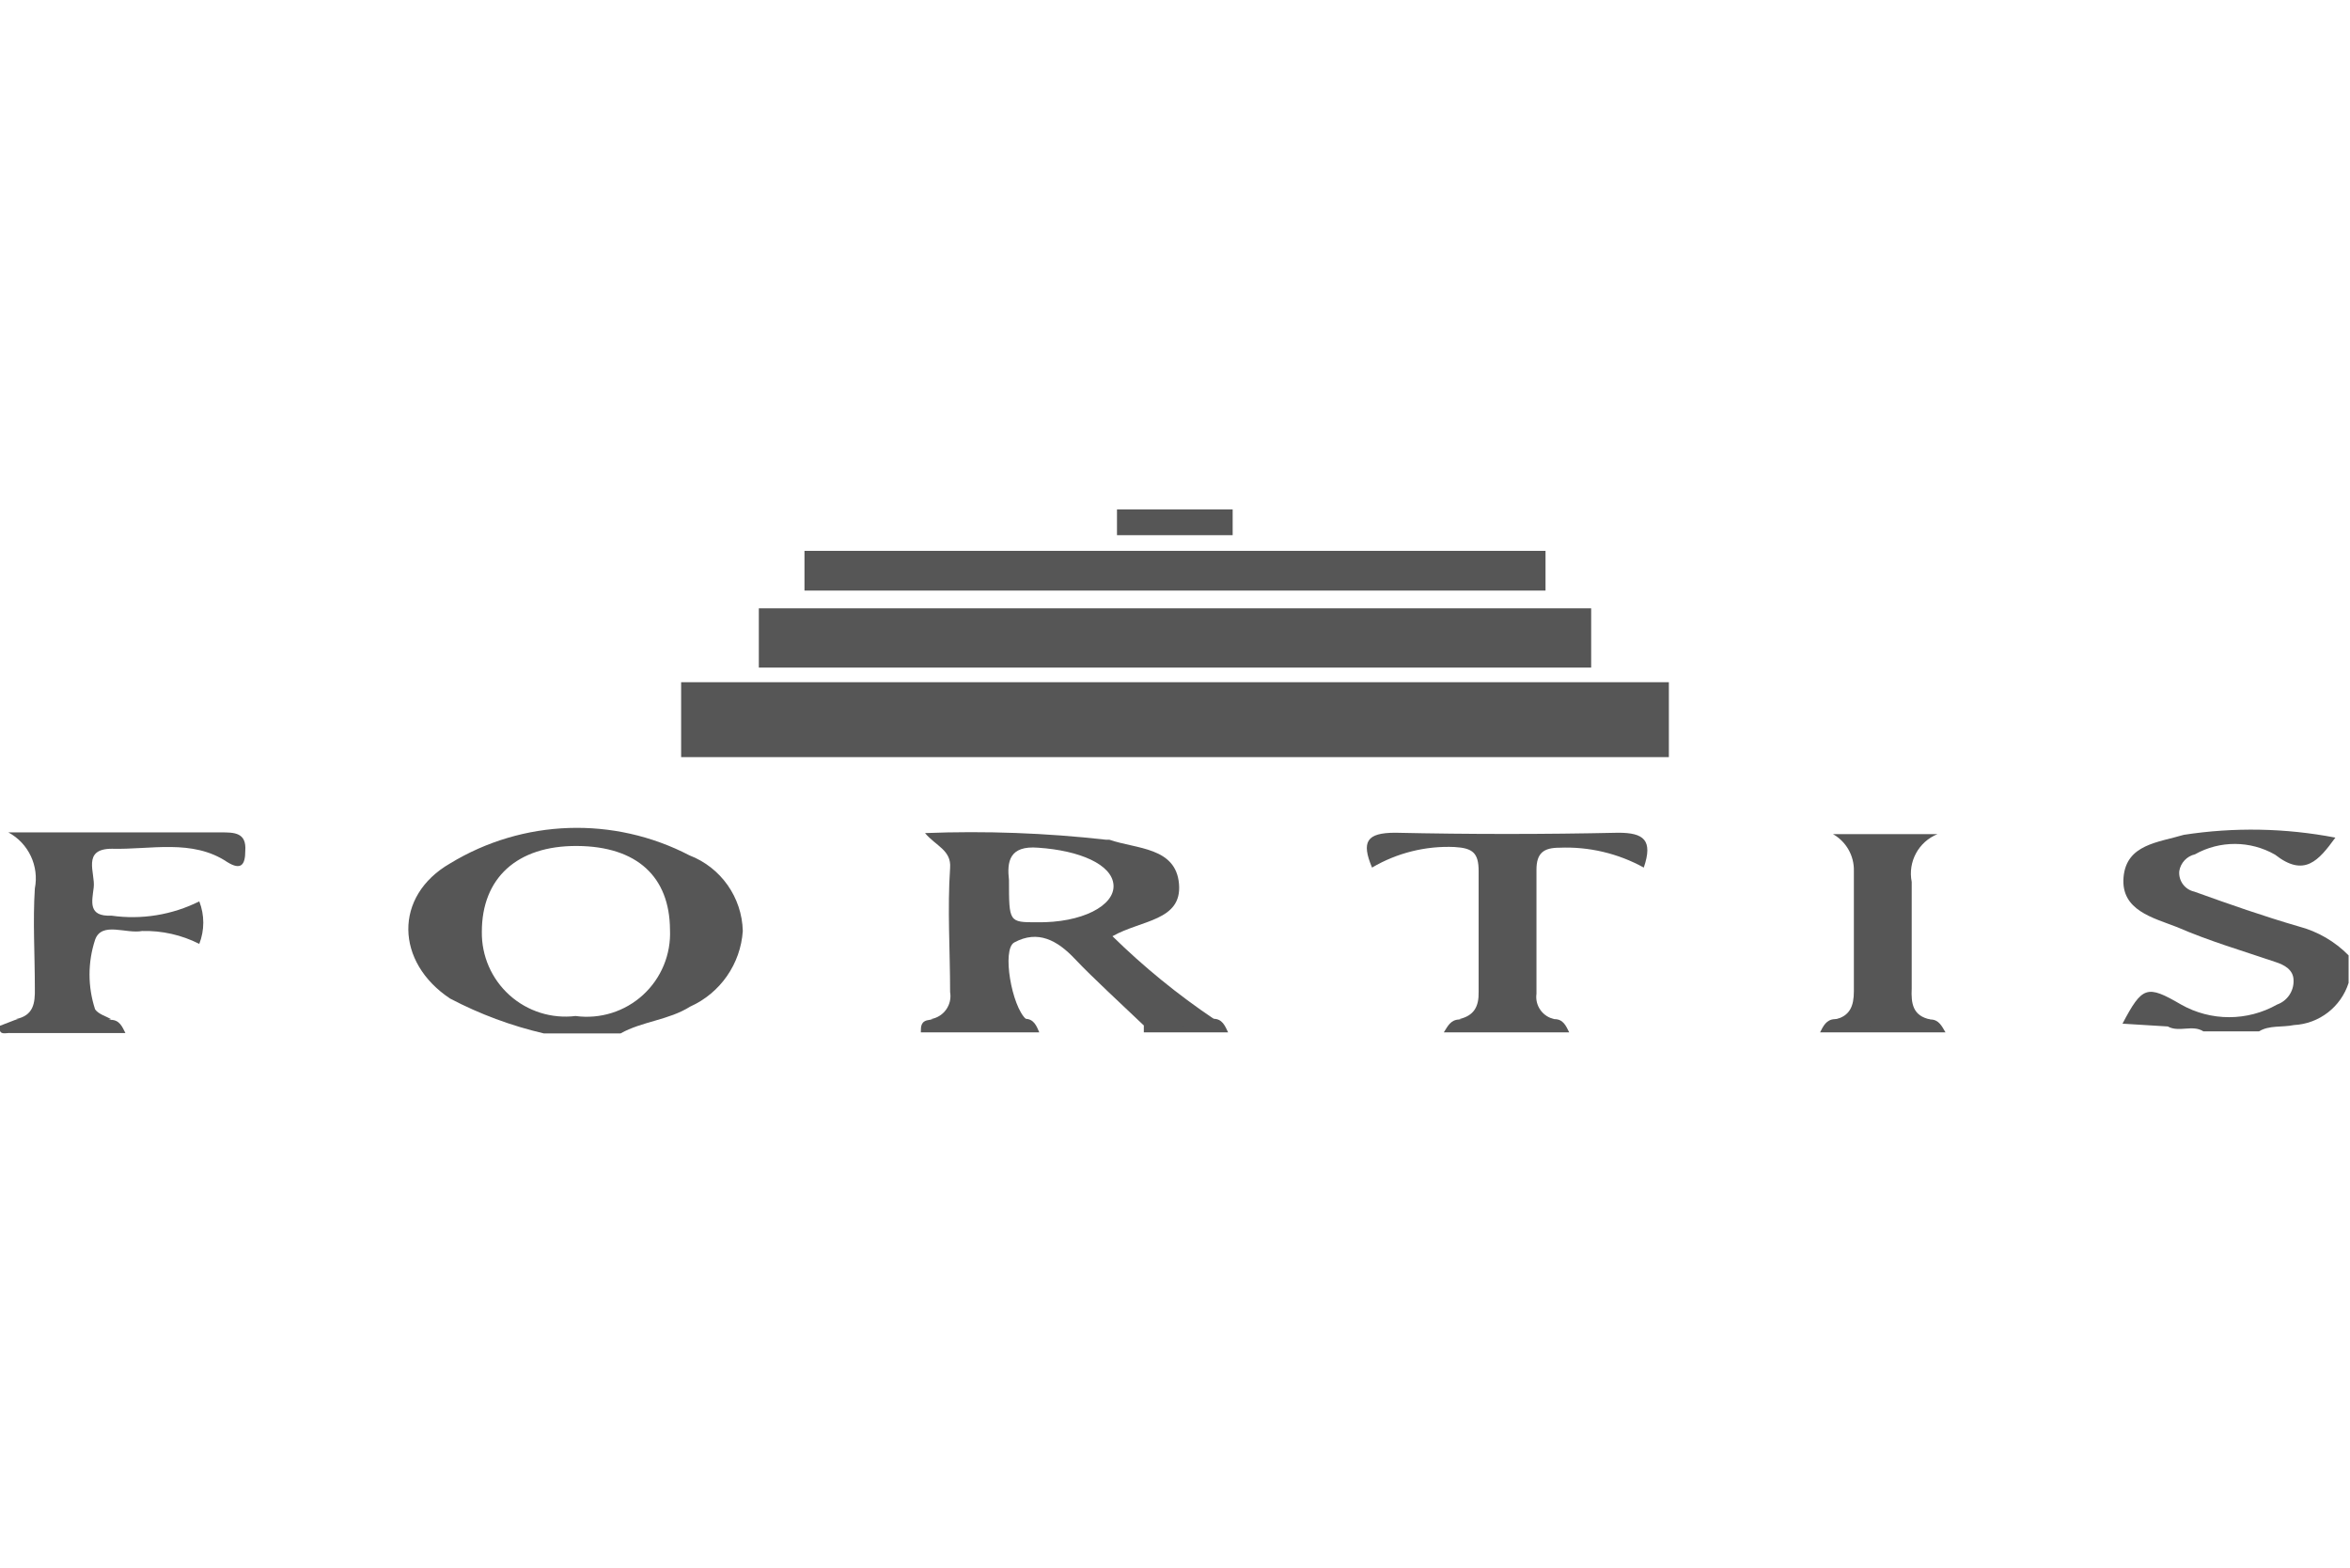
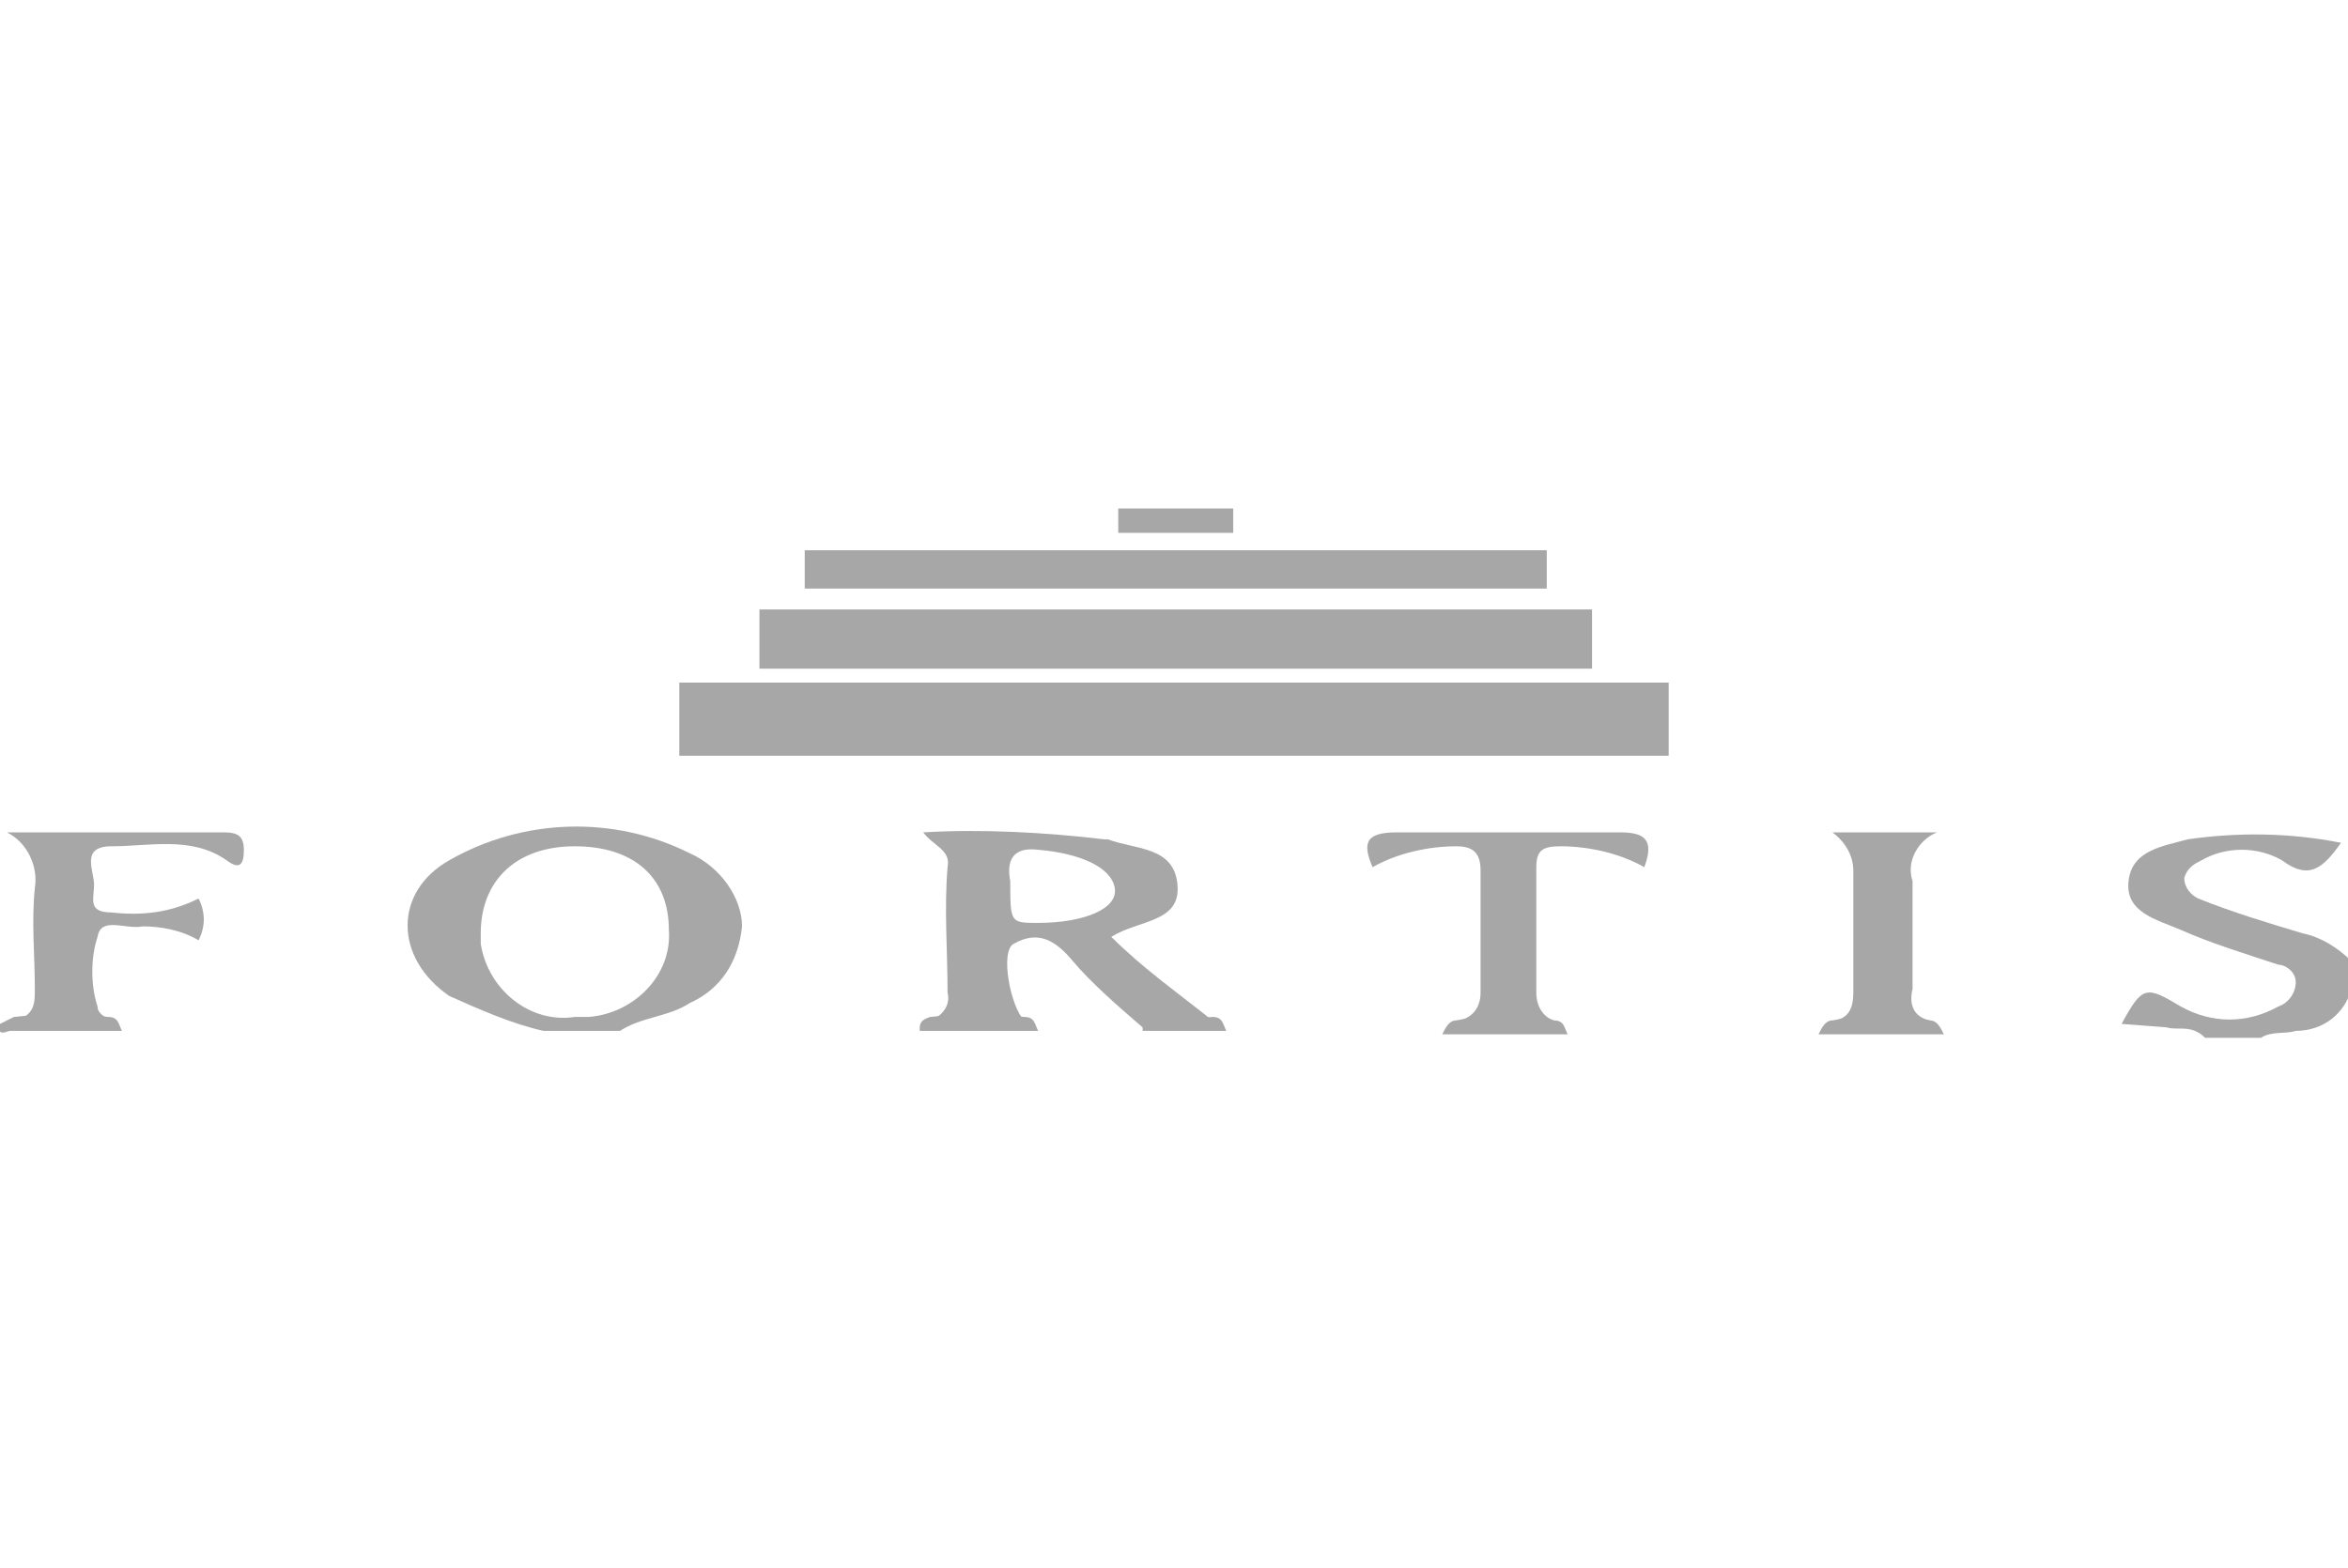
- <svg xmlns="http://www.w3.org/2000/svg" id="Слой_1" data-name="Слой 1" viewBox="0 0 67.45 45">
-   <path d="M62.22,29.46l-1.3-.08c.57-1.08.7-1.12,1.68-.55a2.8,2.8,0,0,0,2.76,0,.71.71,0,0,0,.47-.69c0-.31-.27-.45-.52-.53-.94-.32-1.9-.6-2.82-1-.69-.27-1.62-.48-1.54-1.43s1-1,1.73-1.22a12.76,12.76,0,0,1,4.35.08c-.48.66-.89,1.15-1.73.49A2.33,2.33,0,0,0,63,24.52a.59.59,0,0,0-.45.48.55.55,0,0,0,.43.59c1,.36,2,.71,3,1a3.12,3.12,0,0,1,1.43.83v.79a1.74,1.74,0,0,1-1.57,1.21c-.34.07-.71,0-1,.18h-1.6C62.93,29.4,62.54,29.64,62.22,29.46Z" style="fill:#565656" />
-   <path d="M0,29.44l.44-.17a11.33,11.33,0,0,1,2.74,0c.25,0,.33.2.42.38H.31C.19,29.63-.06,29.75,0,29.44Z" style="fill:#565656" />
-   <path d="M44.62,29.25c.25,0,.33.2.42.38h-3.6c.11-.17.19-.36.44-.37A11.37,11.37,0,0,1,44.62,29.25Z" style="fill:#565656" />
-   <path d="M55.41,29.26c.24,0,.33.2.43.37h-3.6c.09-.18.18-.37.42-.38A12.16,12.16,0,0,1,55.41,29.26Z" style="fill:#565656" />
-   <path d="M29.42,29.24c.25,0,.33.2.41.39h-3.4c0-.18,0-.33.25-.36A10.12,10.12,0,0,1,29.42,29.24Z" style="fill:#565656" />
-   <path d="M32.83,29.63q0-.09,0-.19c.61-.56,1.33-.14,2-.2.25,0,.33.2.42.39Z" style="fill:#565656" />
-   <path d="M3.19,29.25a4.51,4.51,0,0,1-2.74,0c.51-.1.56-.45.55-.89,0-1-.06-1.91,0-2.86a1.5,1.5,0,0,0-.76-1.61H6.34c.38,0,.74,0,.7.53,0,.4-.12.57-.52.32-1-.67-2.2-.35-3.31-.38-.87,0-.47.7-.52,1.11s-.17.84.51.81a4.29,4.29,0,0,0,2.52-.41,1.68,1.68,0,0,1,0,1.22,3.45,3.45,0,0,0-1.64-.37c-.46.09-1.16-.28-1.35.25a3.2,3.2,0,0,0,0,2C2.83,29.11,3.05,29.17,3.19,29.25Z" style="fill:#565656" />
-   <path d="M44.62,29.25a4.5,4.5,0,0,1-2.74,0c.43-.1.57-.36.56-.79,0-1.15,0-2.31,0-3.46,0-.52-.17-.66-.69-.69a4.3,4.3,0,0,0-2.37.59c-.31-.74-.16-1,.67-1q3.2.07,6.4,0c.73,0,1,.21.73,1a4.61,4.61,0,0,0-2.42-.57c-.45,0-.66.15-.66.63q0,1.78,0,3.56A.65.65,0,0,0,44.62,29.25Z" style="fill:#565656" />
-   <path d="M55.41,29.26a4.52,4.52,0,0,1-2.74,0c.43-.1.54-.39.54-.81,0-1.15,0-2.3,0-3.45a1.18,1.18,0,0,0-.6-1.06h3a1.22,1.22,0,0,0-.74,1.37c0,1,0,2,0,3.06C54.85,28.8,54.9,29.16,55.41,29.26Z" style="fill:#565656" />
-   <path d="M19.79,24.55a7,7,0,0,0-6.87.23c-1.63.94-1.57,2.84,0,3.88a11.31,11.31,0,0,0,2.69,1h2.2c.63-.35,1.38-.38,2-.77a2.57,2.57,0,0,0,1.51-2.17A2.39,2.39,0,0,0,19.79,24.55Zm-3.27,4.61a2.4,2.4,0,0,1-2.69-2.42c0-1.53,1-2.47,2.73-2.46s2.66.89,2.67,2.4A2.39,2.39,0,0,1,16.52,29.16Z" style="fill:#565656" />
-   <path d="M31.93,26.87c.83-.47,2-.44,1.91-1.5s-1.22-1-2-1.27h-.1a34.39,34.39,0,0,0-5.19-.19c.31.37.76.49.72,1-.08,1.18,0,2.37,0,3.56a.67.67,0,0,1-.56.78,4.54,4.54,0,0,0,2.74,0c-.41-.36-.7-2-.34-2.2.68-.37,1.24-.06,1.74.47s1.33,1.29,2,1.93c.66-.12,1.36.2,2-.2A20.54,20.54,0,0,1,31.93,26.87Zm-2.17-.4c-.8,0-.8,0-.8-1.21-.06-.52,0-1,.84-.93,1.19.08,2.12.48,2.16,1.07S31.06,26.49,29.76,26.47Z" style="fill:#565656" />
-   <rect x="19.55" y="19.58" width="28.35" height="2.15" style="fill:#565656" />
-   <rect x="21.78" y="17.46" width="23.89" height="1.7" style="fill:#565656" />
-   <rect x="23.09" y="15.81" width="21.27" height="1.14" style="fill:#565656" />
-   <rect x="32.06" y="14.62" width="3.32" height="0.74" style="fill:#565656" />
+ <svg xmlns="http://www.w3.org/2000/svg" version="1.1" id="Слой_1" x="0px" y="0px" viewBox="0 0 67.4 45" style="enable-background:new 0 0 67.4 45;" xml:space="preserve">
+   <style type="text/css">
+ 	.st0{fill:#A7A7A7;}
+ </style>
+   <path class="st0" d="M62.2,29.5l-1.3-0.1c0.6-1.1,0.7-1.1,1.7-0.5c0.9,0.5,1.9,0.5,2.8,0c0.3-0.1,0.5-0.4,0.5-0.7  c0-0.3-0.3-0.5-0.5-0.5c-0.9-0.3-1.9-0.6-2.8-1c-0.7-0.3-1.6-0.5-1.5-1.4s1-1,1.7-1.2c1.4-0.2,2.9-0.2,4.4,0.1  c-0.5,0.7-0.9,1.1-1.7,0.5c-0.7-0.4-1.6-0.4-2.3,0c-0.2,0.1-0.4,0.2-0.5,0.5c0,0.3,0.2,0.5,0.4,0.6c1,0.4,2,0.7,3,1  c0.5,0.1,1,0.4,1.4,0.8v0.8c-0.2,0.7-0.8,1.2-1.6,1.2c-0.3,0.1-0.7,0-1,0.2h-1.6C62.9,29.4,62.5,29.6,62.2,29.5z" />
+   <path class="st0" d="M0,29.4l0.4-0.2c0.9-0.1,1.8-0.1,2.7,0c0.3,0,0.3,0.2,0.4,0.4H0.3C0.2,29.6-0.1,29.8,0,29.4z" />
+   <path class="st0" d="M44.6,29.3c0.3,0,0.3,0.2,0.4,0.4h-3.6c0.1-0.2,0.2-0.4,0.4-0.4C42.8,29.1,43.7,29.1,44.6,29.3z" />
+   <path class="st0" d="M55.4,29.3c0.2,0,0.3,0.2,0.4,0.4h-3.6c0.1-0.2,0.2-0.4,0.4-0.4C53.6,29.1,54.5,29.2,55.4,29.3z" />
+   <path class="st0" d="M29.4,29.2c0.3,0,0.3,0.2,0.4,0.4h-3.4c0-0.2,0-0.3,0.3-0.4C27.6,29.1,28.5,29.1,29.4,29.2z" />
+   <path class="st0" d="M32.8,29.6c0-0.1,0-0.1,0-0.2c0.6-0.6,1.3-0.1,2-0.2c0.3,0,0.3,0.2,0.4,0.4L32.8,29.6z" />
+   <path class="st0" d="M3.2,29.3c-0.9,0.3-1.8,0.3-2.7,0C1,29.1,1,28.8,1,28.4c0-1-0.1-1.9,0-2.9c0.1-0.6-0.2-1.3-0.8-1.6h6.1  c0.4,0,0.7,0,0.7,0.5c0,0.4-0.1,0.6-0.5,0.3c-1-0.7-2.2-0.4-3.3-0.4c-0.9,0-0.5,0.7-0.5,1.1s-0.2,0.8,0.5,0.8c0.9,0.1,1.7,0,2.5-0.4  c0.2,0.4,0.2,0.8,0,1.2c-0.5-0.3-1.1-0.4-1.6-0.4c-0.5,0.1-1.2-0.3-1.3,0.3c-0.2,0.6-0.2,1.4,0,2C2.8,29.1,3,29.2,3.2,29.3z" />
+   <path class="st0" d="M44.6,29.3c-0.9,0.3-1.8,0.3-2.7,0c0.4-0.1,0.6-0.4,0.6-0.8c0-1.1,0-2.3,0-3.5c0-0.5-0.2-0.7-0.7-0.7  c-0.8,0-1.7,0.2-2.4,0.6c-0.3-0.7-0.2-1,0.7-1c2.1,0,4.3,0,6.4,0c0.7,0,1,0.2,0.7,1c-0.7-0.4-1.6-0.6-2.4-0.6  c-0.5,0-0.7,0.1-0.7,0.6c0,1.2,0,2.4,0,3.6C44.1,28.9,44.3,29.2,44.6,29.3z" />
+   <path class="st0" d="M55.4,29.3c-0.9,0.3-1.8,0.3-2.7,0c0.4-0.1,0.5-0.4,0.5-0.8c0-1.1,0-2.3,0-3.5c0-0.4-0.2-0.8-0.6-1.1h3  c-0.5,0.2-0.9,0.8-0.7,1.4c0,1,0,2,0,3.1C54.8,28.8,54.9,29.2,55.4,29.3z" />
+   <path class="st0" d="M19.8,24.5c-2.2-1.1-4.8-1-6.9,0.2c-1.6,0.9-1.6,2.8,0,3.9c0.9,0.4,1.8,0.8,2.7,1h2.2c0.6-0.4,1.4-0.4,2-0.8  c0.9-0.4,1.4-1.2,1.5-2.2C21.3,25.8,20.7,24.9,19.8,24.5z M16.5,29.2c-1.3,0.2-2.5-0.8-2.7-2.1c0-0.1,0-0.2,0-0.3  c0-1.5,1-2.5,2.7-2.5s2.7,0.9,2.7,2.4c0.1,1.3-1,2.4-2.3,2.5C16.8,29.2,16.7,29.2,16.5,29.2z" />
+   <path class="st0" d="M31.9,26.9c0.8-0.5,2-0.4,1.9-1.5s-1.2-1-2-1.3h-0.1c-1.7-0.2-3.5-0.3-5.2-0.2c0.3,0.4,0.8,0.5,0.7,1  c-0.1,1.2,0,2.4,0,3.6c0.1,0.4-0.2,0.7-0.5,0.8l0,0c0.9,0.3,1.8,0.3,2.7,0c-0.4-0.4-0.7-2-0.3-2.2c0.7-0.4,1.2-0.1,1.7,0.5  s1.3,1.3,2,1.9c0.7-0.1,1.4,0.2,2-0.2C33.8,28.5,32.8,27.8,31.9,26.9z M29.8,26.5c-0.8,0-0.8,0-0.8-1.2c-0.1-0.5,0-1,0.8-0.9  c1.2,0.1,2.1,0.5,2.2,1.1C32.1,26.1,31.1,26.5,29.8,26.5z" />
+   <rect x="19.5" y="19.6" class="st0" width="28.4" height="2.1" />
+   <rect x="21.8" y="17.5" class="st0" width="23.9" height="1.7" />
+   <rect x="23.1" y="15.8" class="st0" width="21.3" height="1.1" />
+   <rect x="32.1" y="14.6" class="st0" width="3.3" height="0.7" />
</svg>
